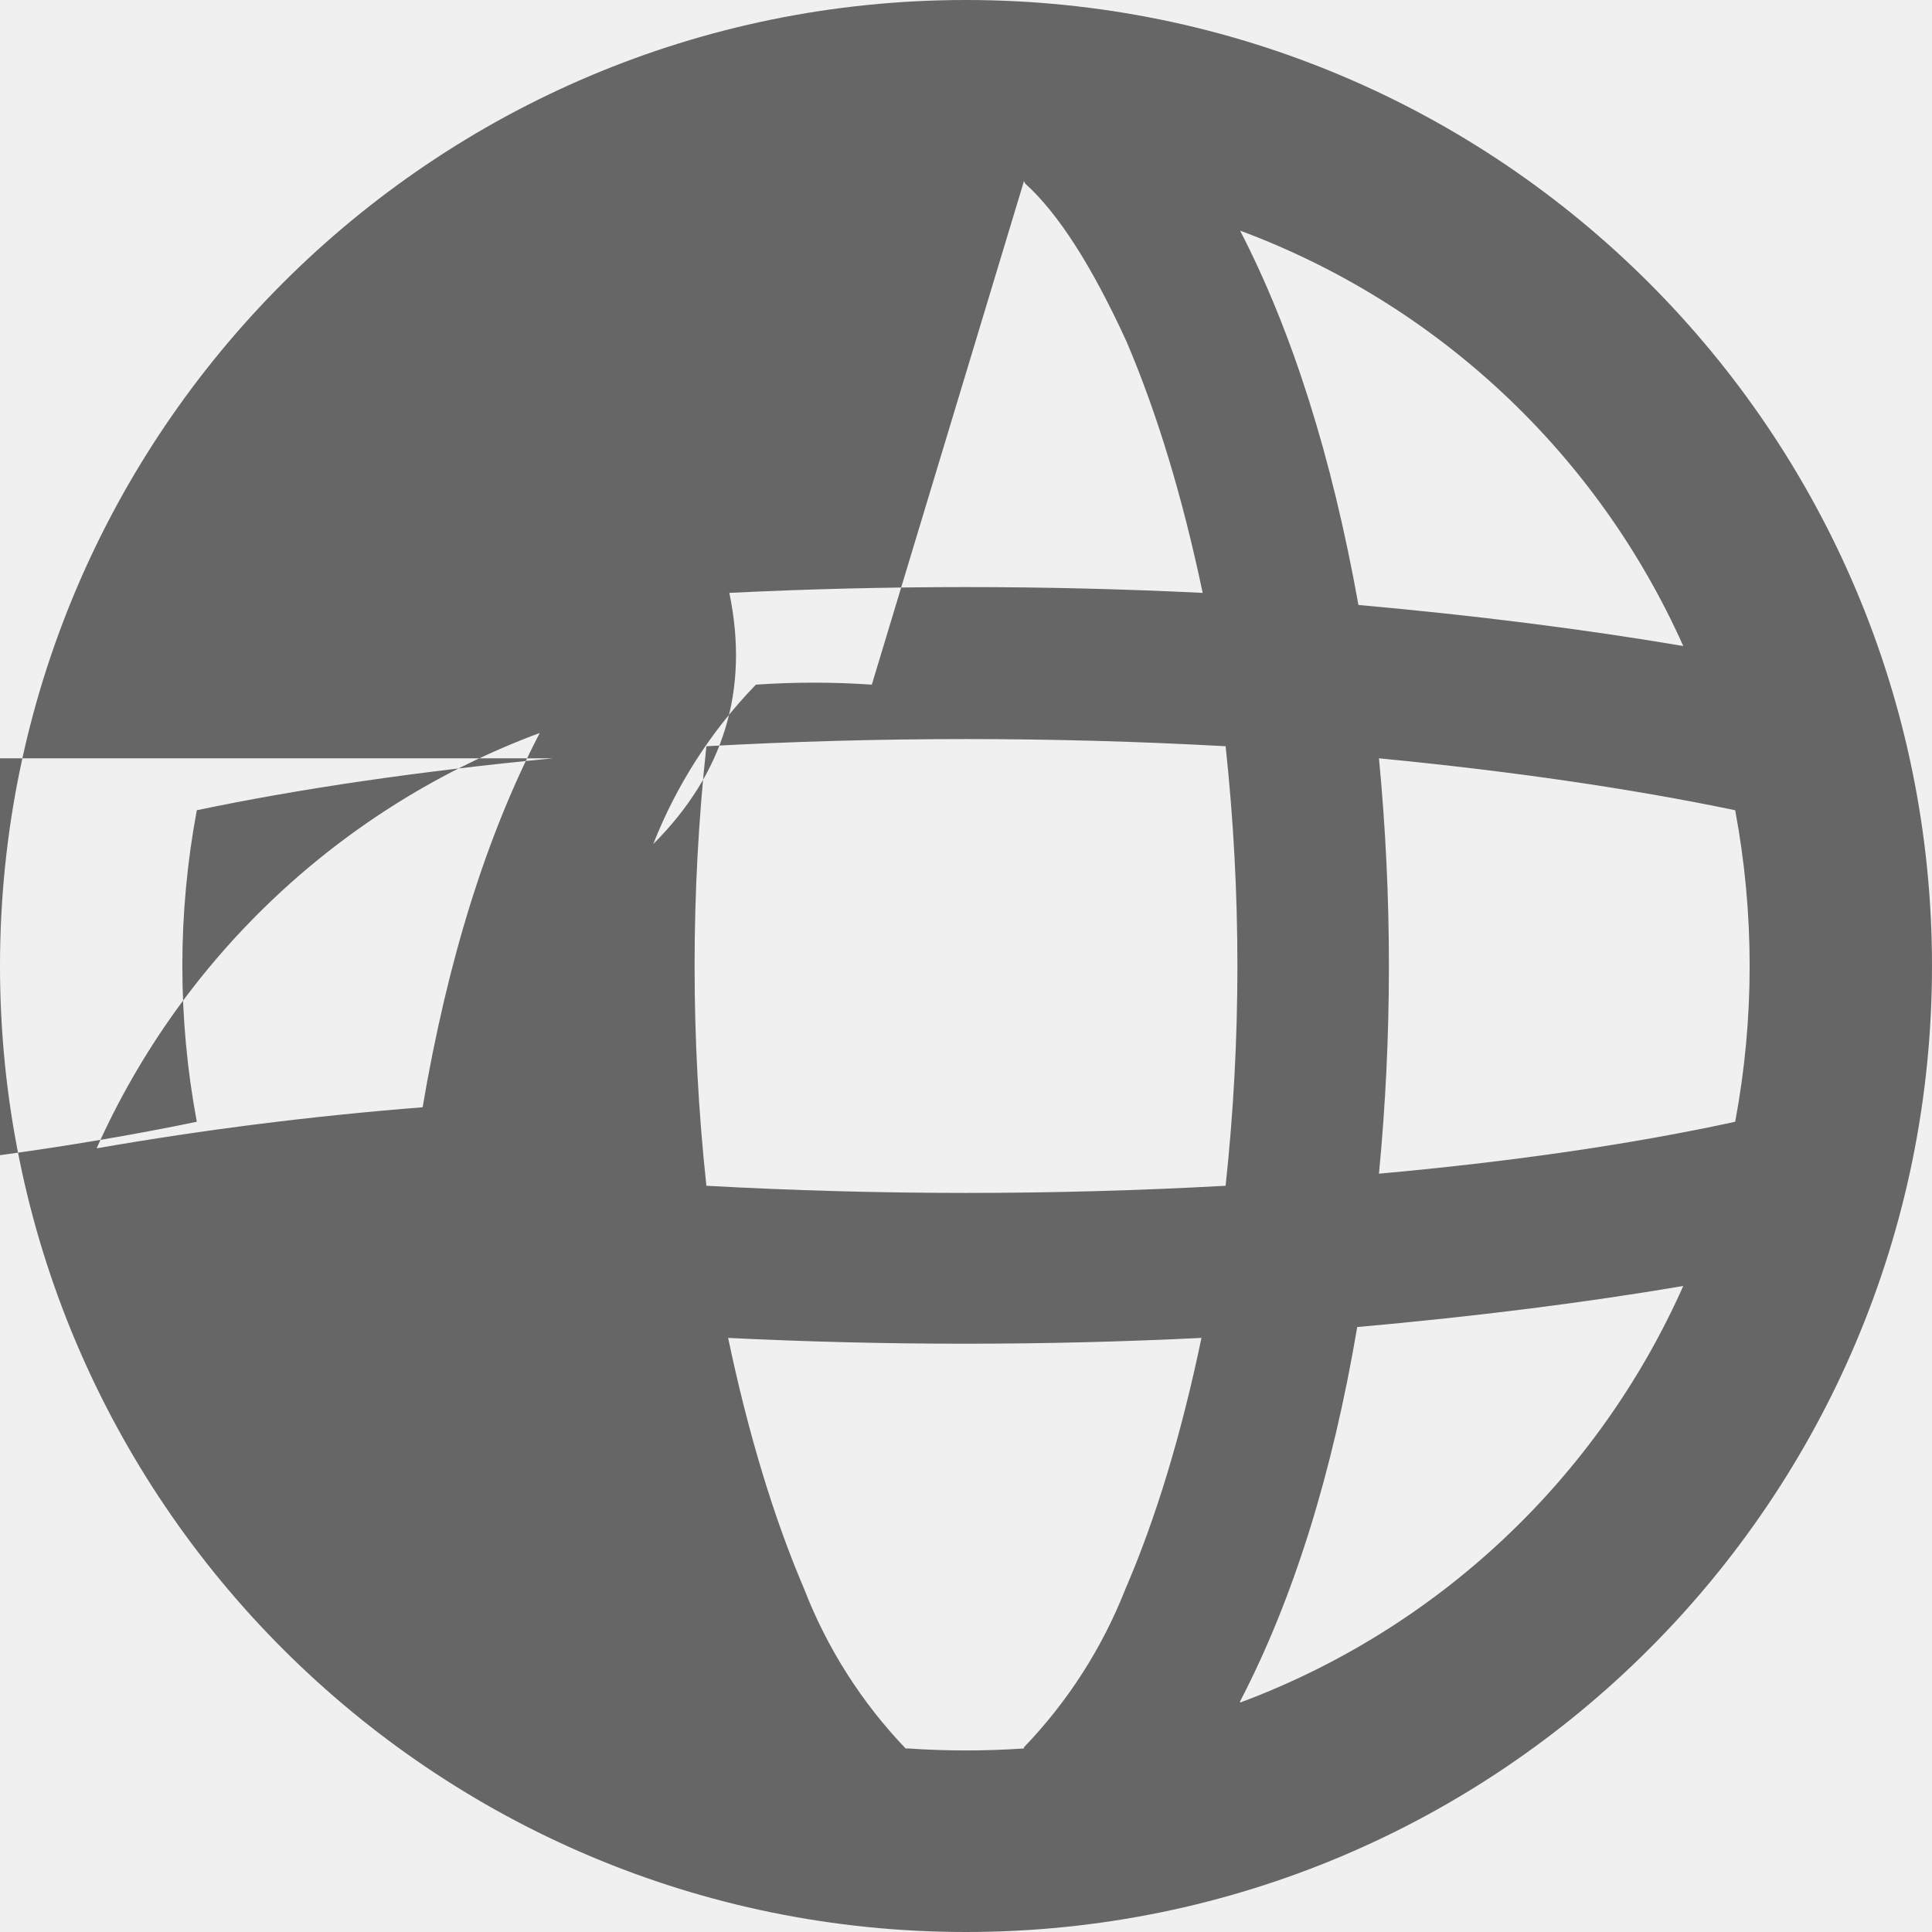
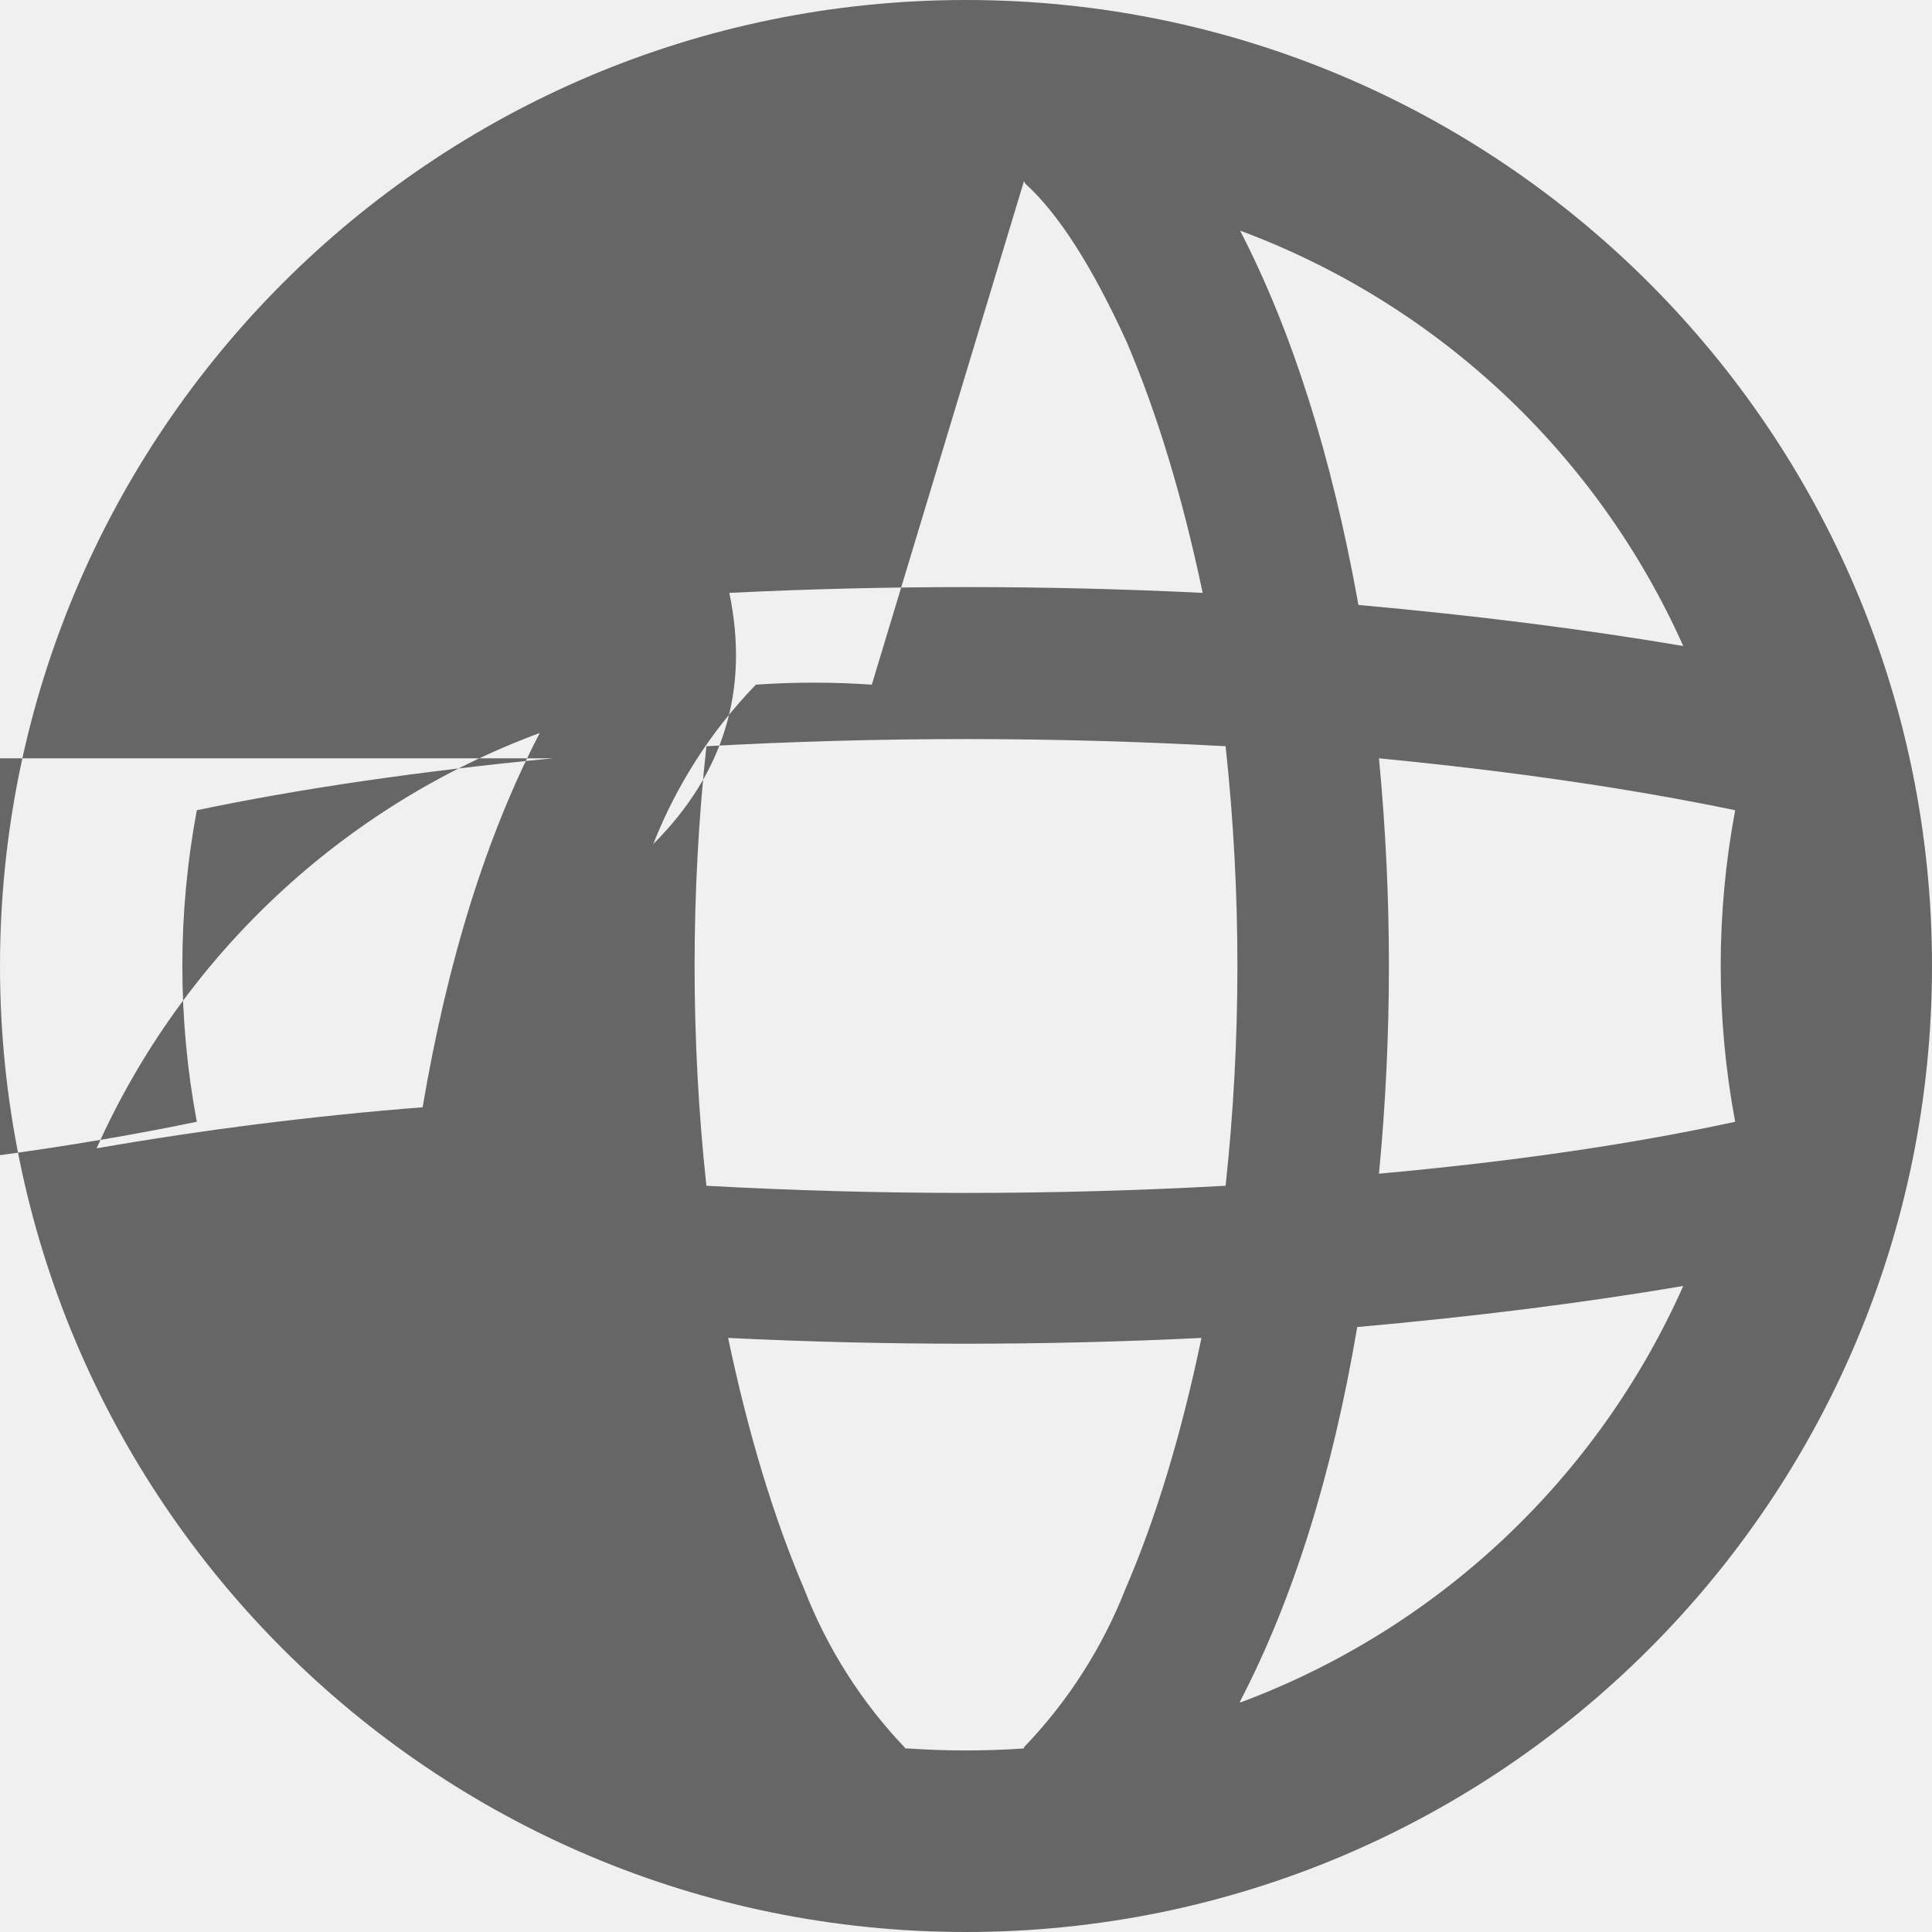
<svg xmlns="http://www.w3.org/2000/svg" fill="none" viewBox="0 0 16 16">
  <g clip-path="url(#a)">
-     <path fill-rule="evenodd" clip-rule="evenodd" d="M10.27 14.1a6.5 6.5 0 0 0 3.67-3.45q-1.24.21-2.7.34-.31 1.83-.97 3.1M8 16A8 8 0 1 0 8 0a8 8 0 0 0 0 16m.48-1.52a7 7 0 0 1-.96 0H7.5a4 4 0 0 1-.84-1.32q-.38-.89-.63-2.08a40 40 0 0 0 3.92 0q-.25 1.2-.63 2.08a4 4 0 0 1-.84 1.31zm2.94-4.76q1.66-.15 2.95-.43a7 7 0 0 0 0-2.58q-1.3-.27-2.95-.43a18 18 0 0 1 0 3.44m-1.27-3.54a17 17 0 0 1 0 3.64 39 39 0 0 1-4.3 0 17 17 0 0 1 0-3.64 39 39 0 0 1 4.3 0m1.1-1.17q1.45.13 2.69.34a6.5 6.5 0 0 0-3.67-3.44q.65 1.26.98 3.1M8.48 1.5l.01.02q.41.37.84 1.31.38.89.63 2.08a40 40 0 0 0-3.92 0q.25 1.2-.63 2.08a4 4 0 0 1 .85-1.32 7 7 0 0 1 .96 0m-2.75.4a6.5 6.5 0 0 0-3.67 3.44 29 29 0 0 1 2.7-.34q.31-1.83.97-3.1M4.58 6.28q-1.66.16-2.95.43a7 7 0 0 0 0 2.58q-1.3.27-2.95.43a18 18 0 0 1 0-3.44m.17 4.71q-1.45-.12-2.69-.34a6.5 6.5 0 0 0 3.67 3.44q-.65-1.27-.98-3.1" fill="#666" />
+     <path fill-rule="evenodd" clip-rule="evenodd" d="M10.27 14.1a6.5 6.5 0 0 0 3.67-3.45q-1.24.21-2.7.34-.31 1.83-.97 3.1M8 16A8 8 0 1 0 8 0a8 8 0 0 0 0 16m.48-1.52a7 7 0 0 1-.96 0H7.5a4 4 0 0 1-.84-1.32q-.38-.89-.63-2.08a40 40 0 0 0 3.92 0q-.25 1.2-.63 2.08a4 4 0 0 1-.84 1.31zm2.94-4.76q1.66-.15 2.95-.43a7 7 0 0 1 0-2.58q-1.3-.27-2.95-.43a18 18 0 0 1 0 3.44m-1.27-3.54a17 17 0 0 1 0 3.64 39 39 0 0 1-4.3 0 17 17 0 0 1 0-3.64 39 39 0 0 1 4.3 0m1.1-1.17q1.45.13 2.69.34a6.5 6.5 0 0 0-3.67-3.44q.65 1.26.98 3.1M8.48 1.5l.01.02q.41.37.84 1.31.38.89.63 2.08a40 40 0 0 0-3.92 0q.25 1.2-.63 2.08a4 4 0 0 1 .85-1.32 7 7 0 0 1 .96 0m-2.75.4a6.5 6.5 0 0 0-3.67 3.44 29 29 0 0 1 2.7-.34q.31-1.83.97-3.1M4.58 6.28q-1.66.16-2.95.43a7 7 0 0 0 0 2.58q-1.3.27-2.95.43a18 18 0 0 1 0-3.44m.17 4.71q-1.45-.12-2.69-.34a6.5 6.5 0 0 0 3.67 3.44q-.65-1.27-.98-3.1" fill="#666" />
  </g>
  <defs>
    <clipPath id="a">
      <path fill="#fff" d="M0 0h16v16H0z" />
    </clipPath>
  </defs>
</svg>
